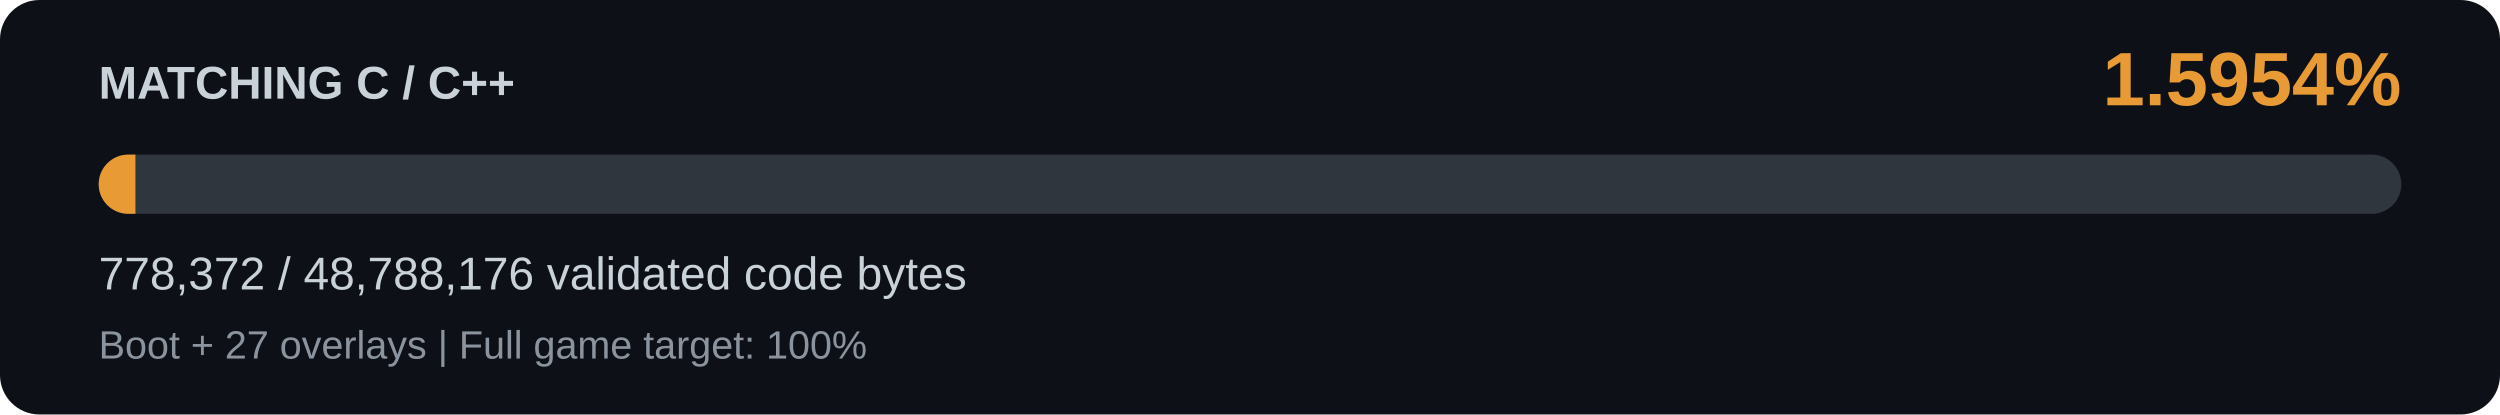
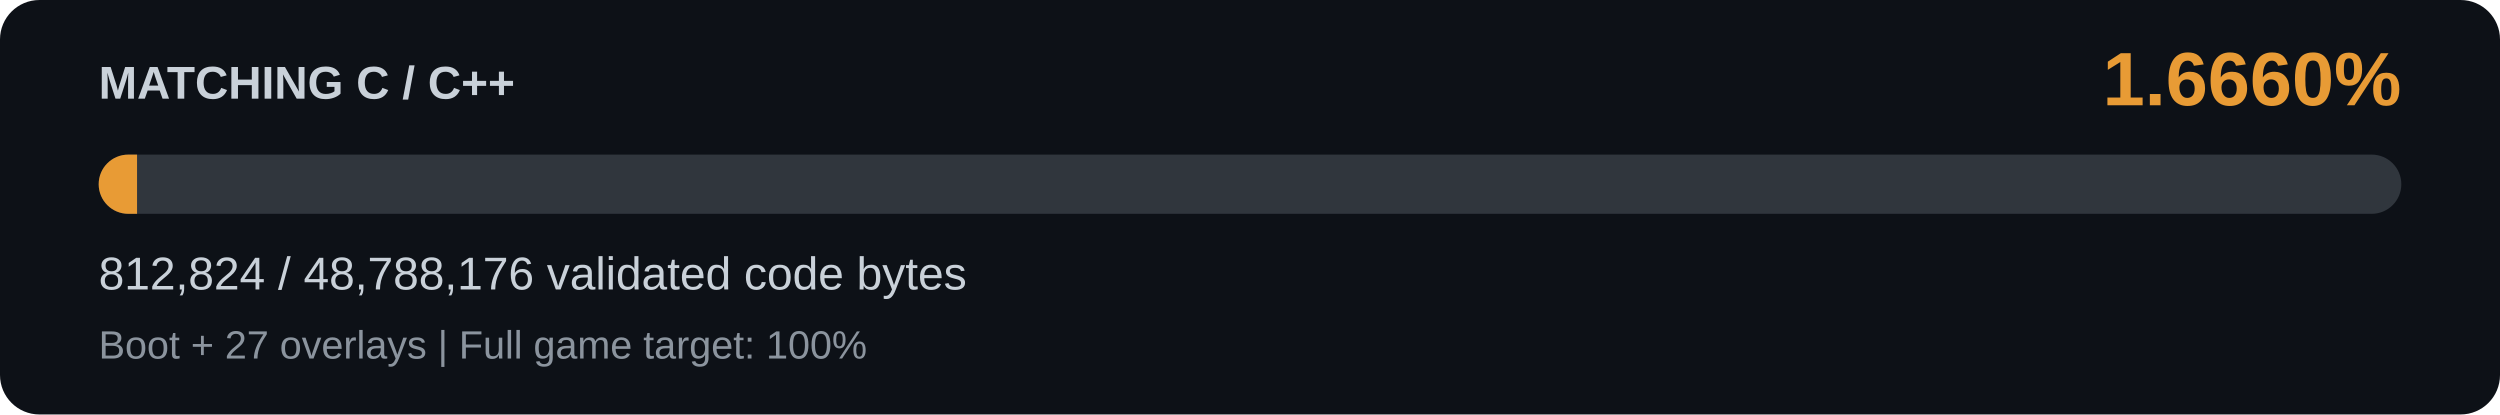
<svg xmlns="http://www.w3.org/2000/svg" width="760" height="126" viewBox="0 0 760 126" role="img" aria-labelledby="title description">
  <rect width="760" height="126" rx="12" fill="#0d1117" />
  <g font-family="Segoe UI, Arial, sans-serif">
    <text x="30" y="30" fill="#c9d1d9" font-size="14" font-weight="600">MATCHING C / C++</text>
-     <text x="730" y="32" text-anchor="end" fill="#e89b35" font-size="23" font-weight="700">1.5954%</text>
+     <text x="730" y="32" text-anchor="end" fill="#e89b35" font-size="23" font-weight="700">1.6660%</text>
    <rect x="30" y="47" width="700" height="18" rx="9" fill="#30363d" />
    <clipPath id="rail">
      <rect x="30" y="47" width="700" height="18" rx="9" />
    </clipPath>
-     <rect x="30" y="47" width="11.168" height="18" fill="#e89b35" clip-path="url(#rail)" />
-     <text x="30" y="88" fill="#c9d1d9" font-size="14">778,372 / 48,788,176 validated code bytes</text>
+     <rect x="30" y="47" width="11.662" height="18" fill="#e89b35" clip-path="url(#rail)" />
+     <text x="30" y="88" fill="#c9d1d9" font-size="14">812,824 / 48,788,176 validated code bytes</text>
    <text x="30" y="109" fill="#8b949e" font-size="12">Boot + 27 overlays | Full game target: 100%</text>
  </g>
</svg>
